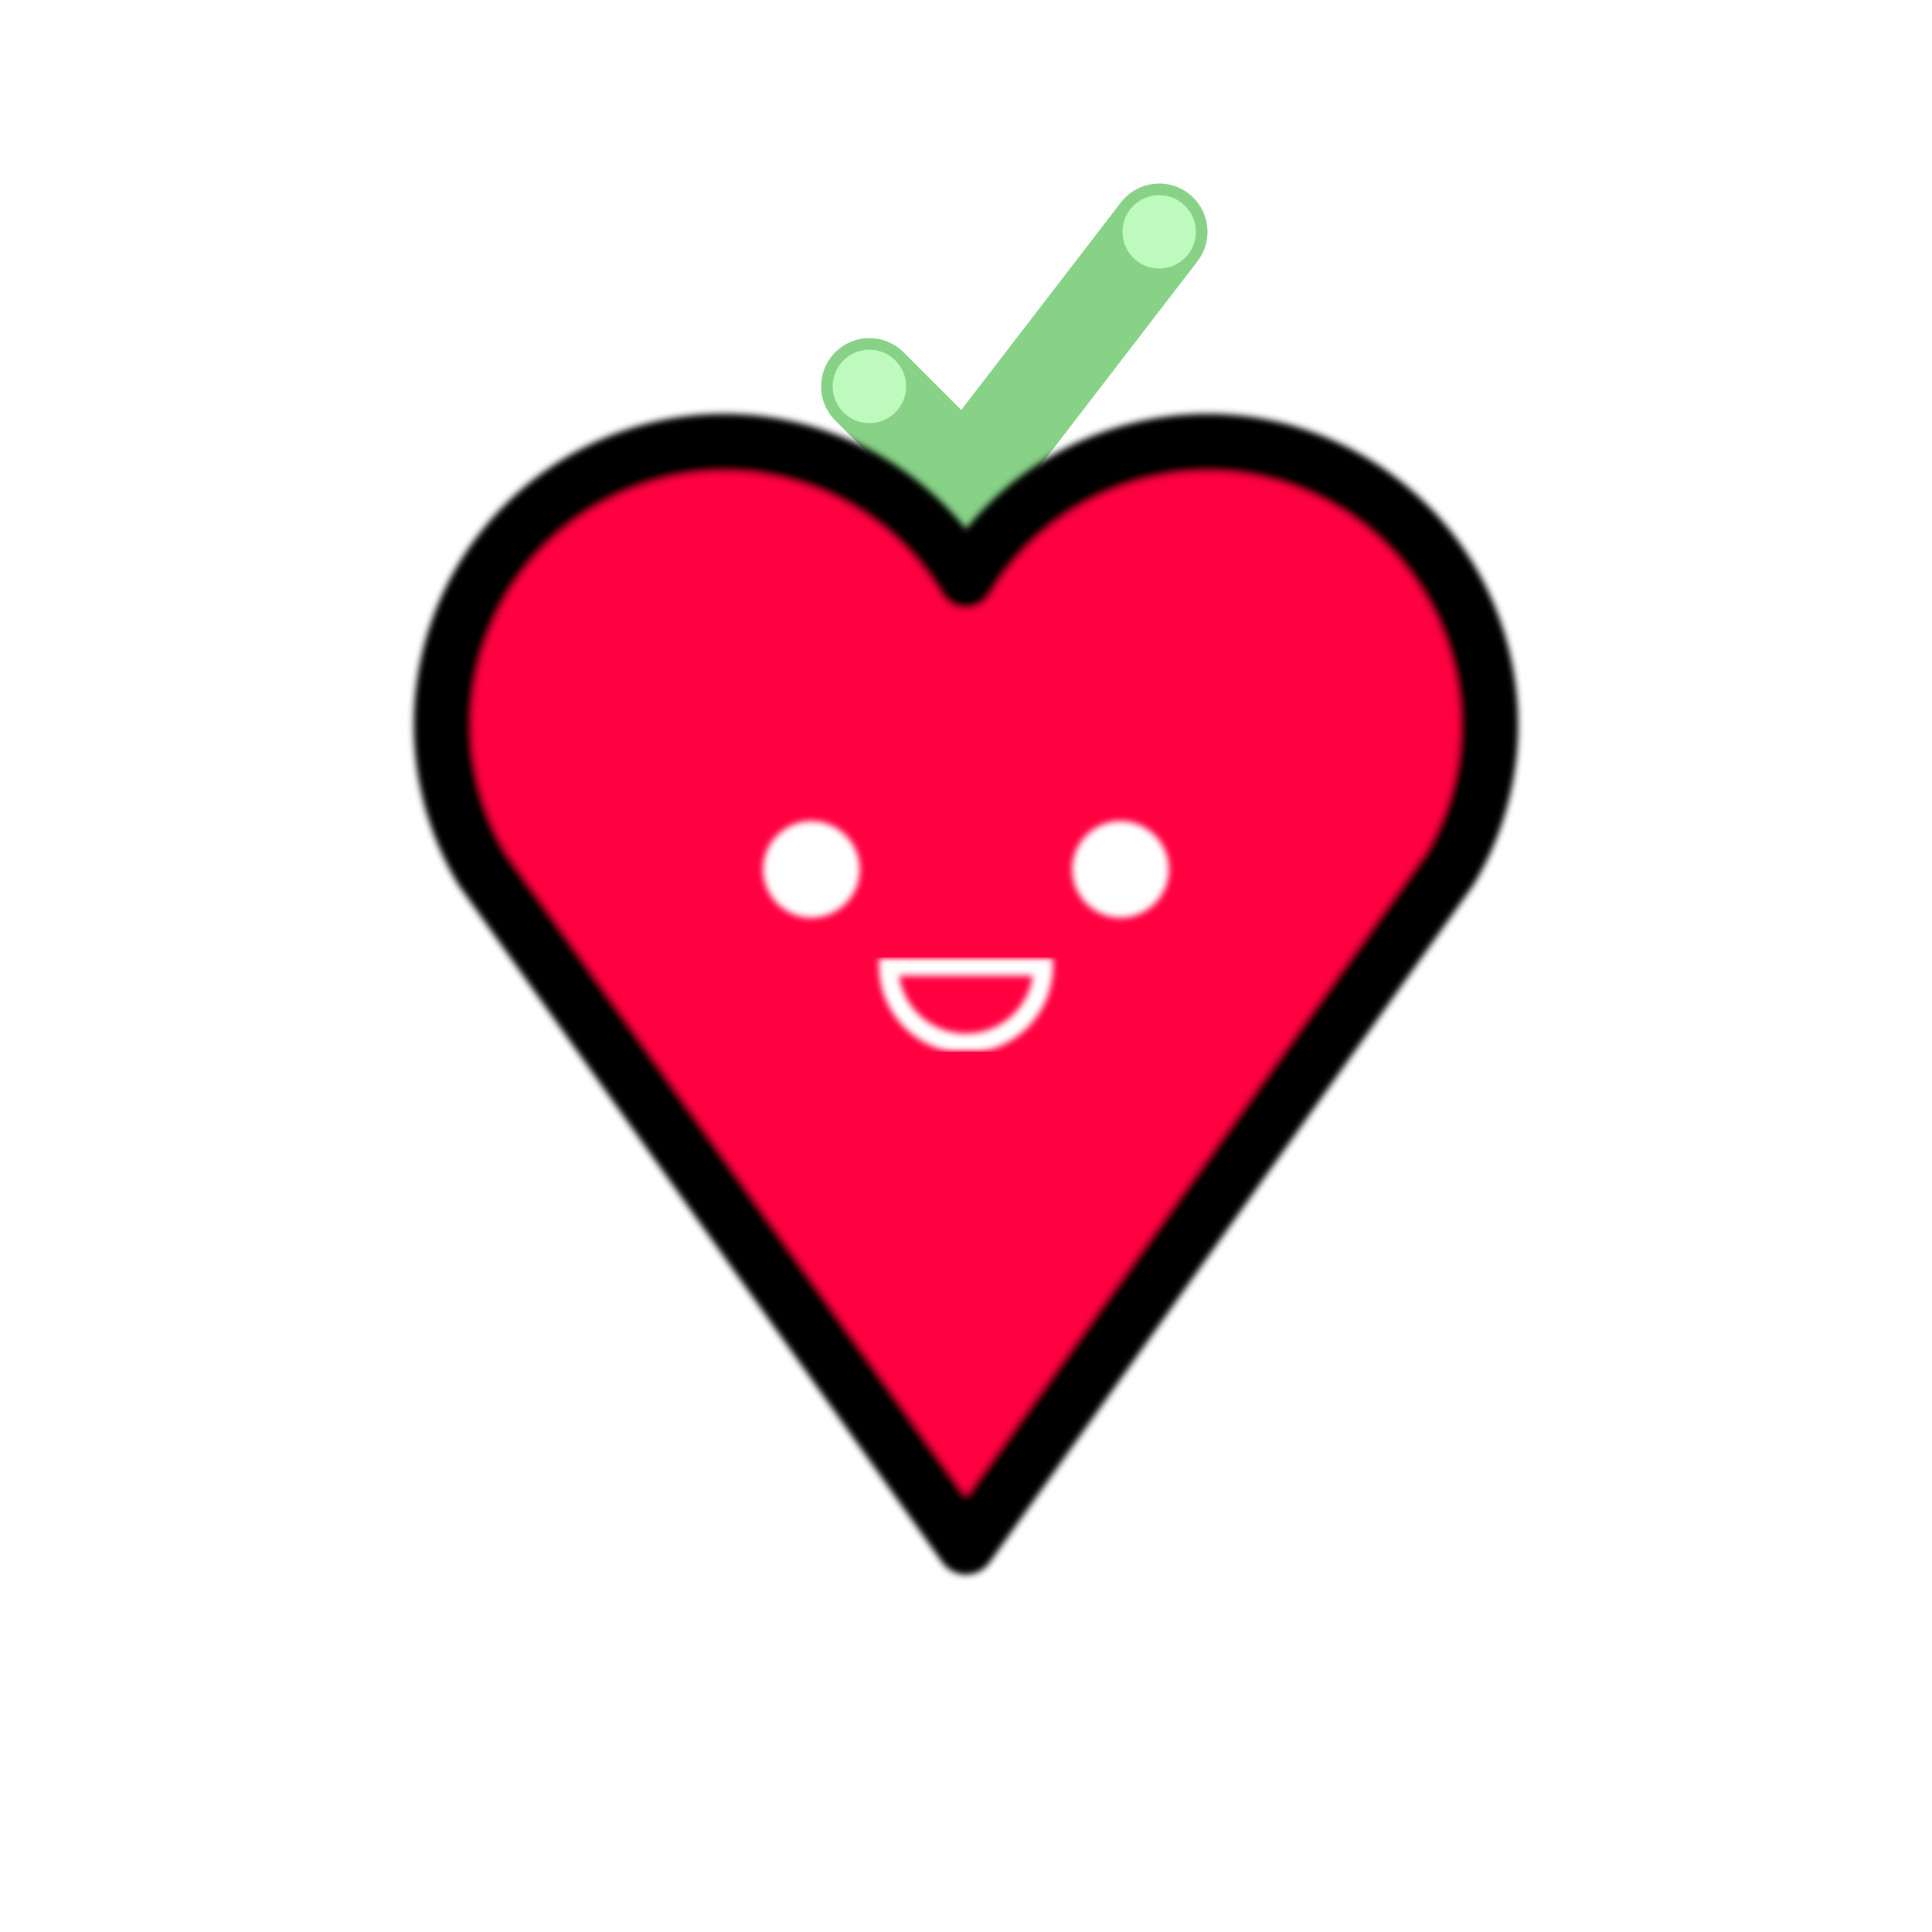
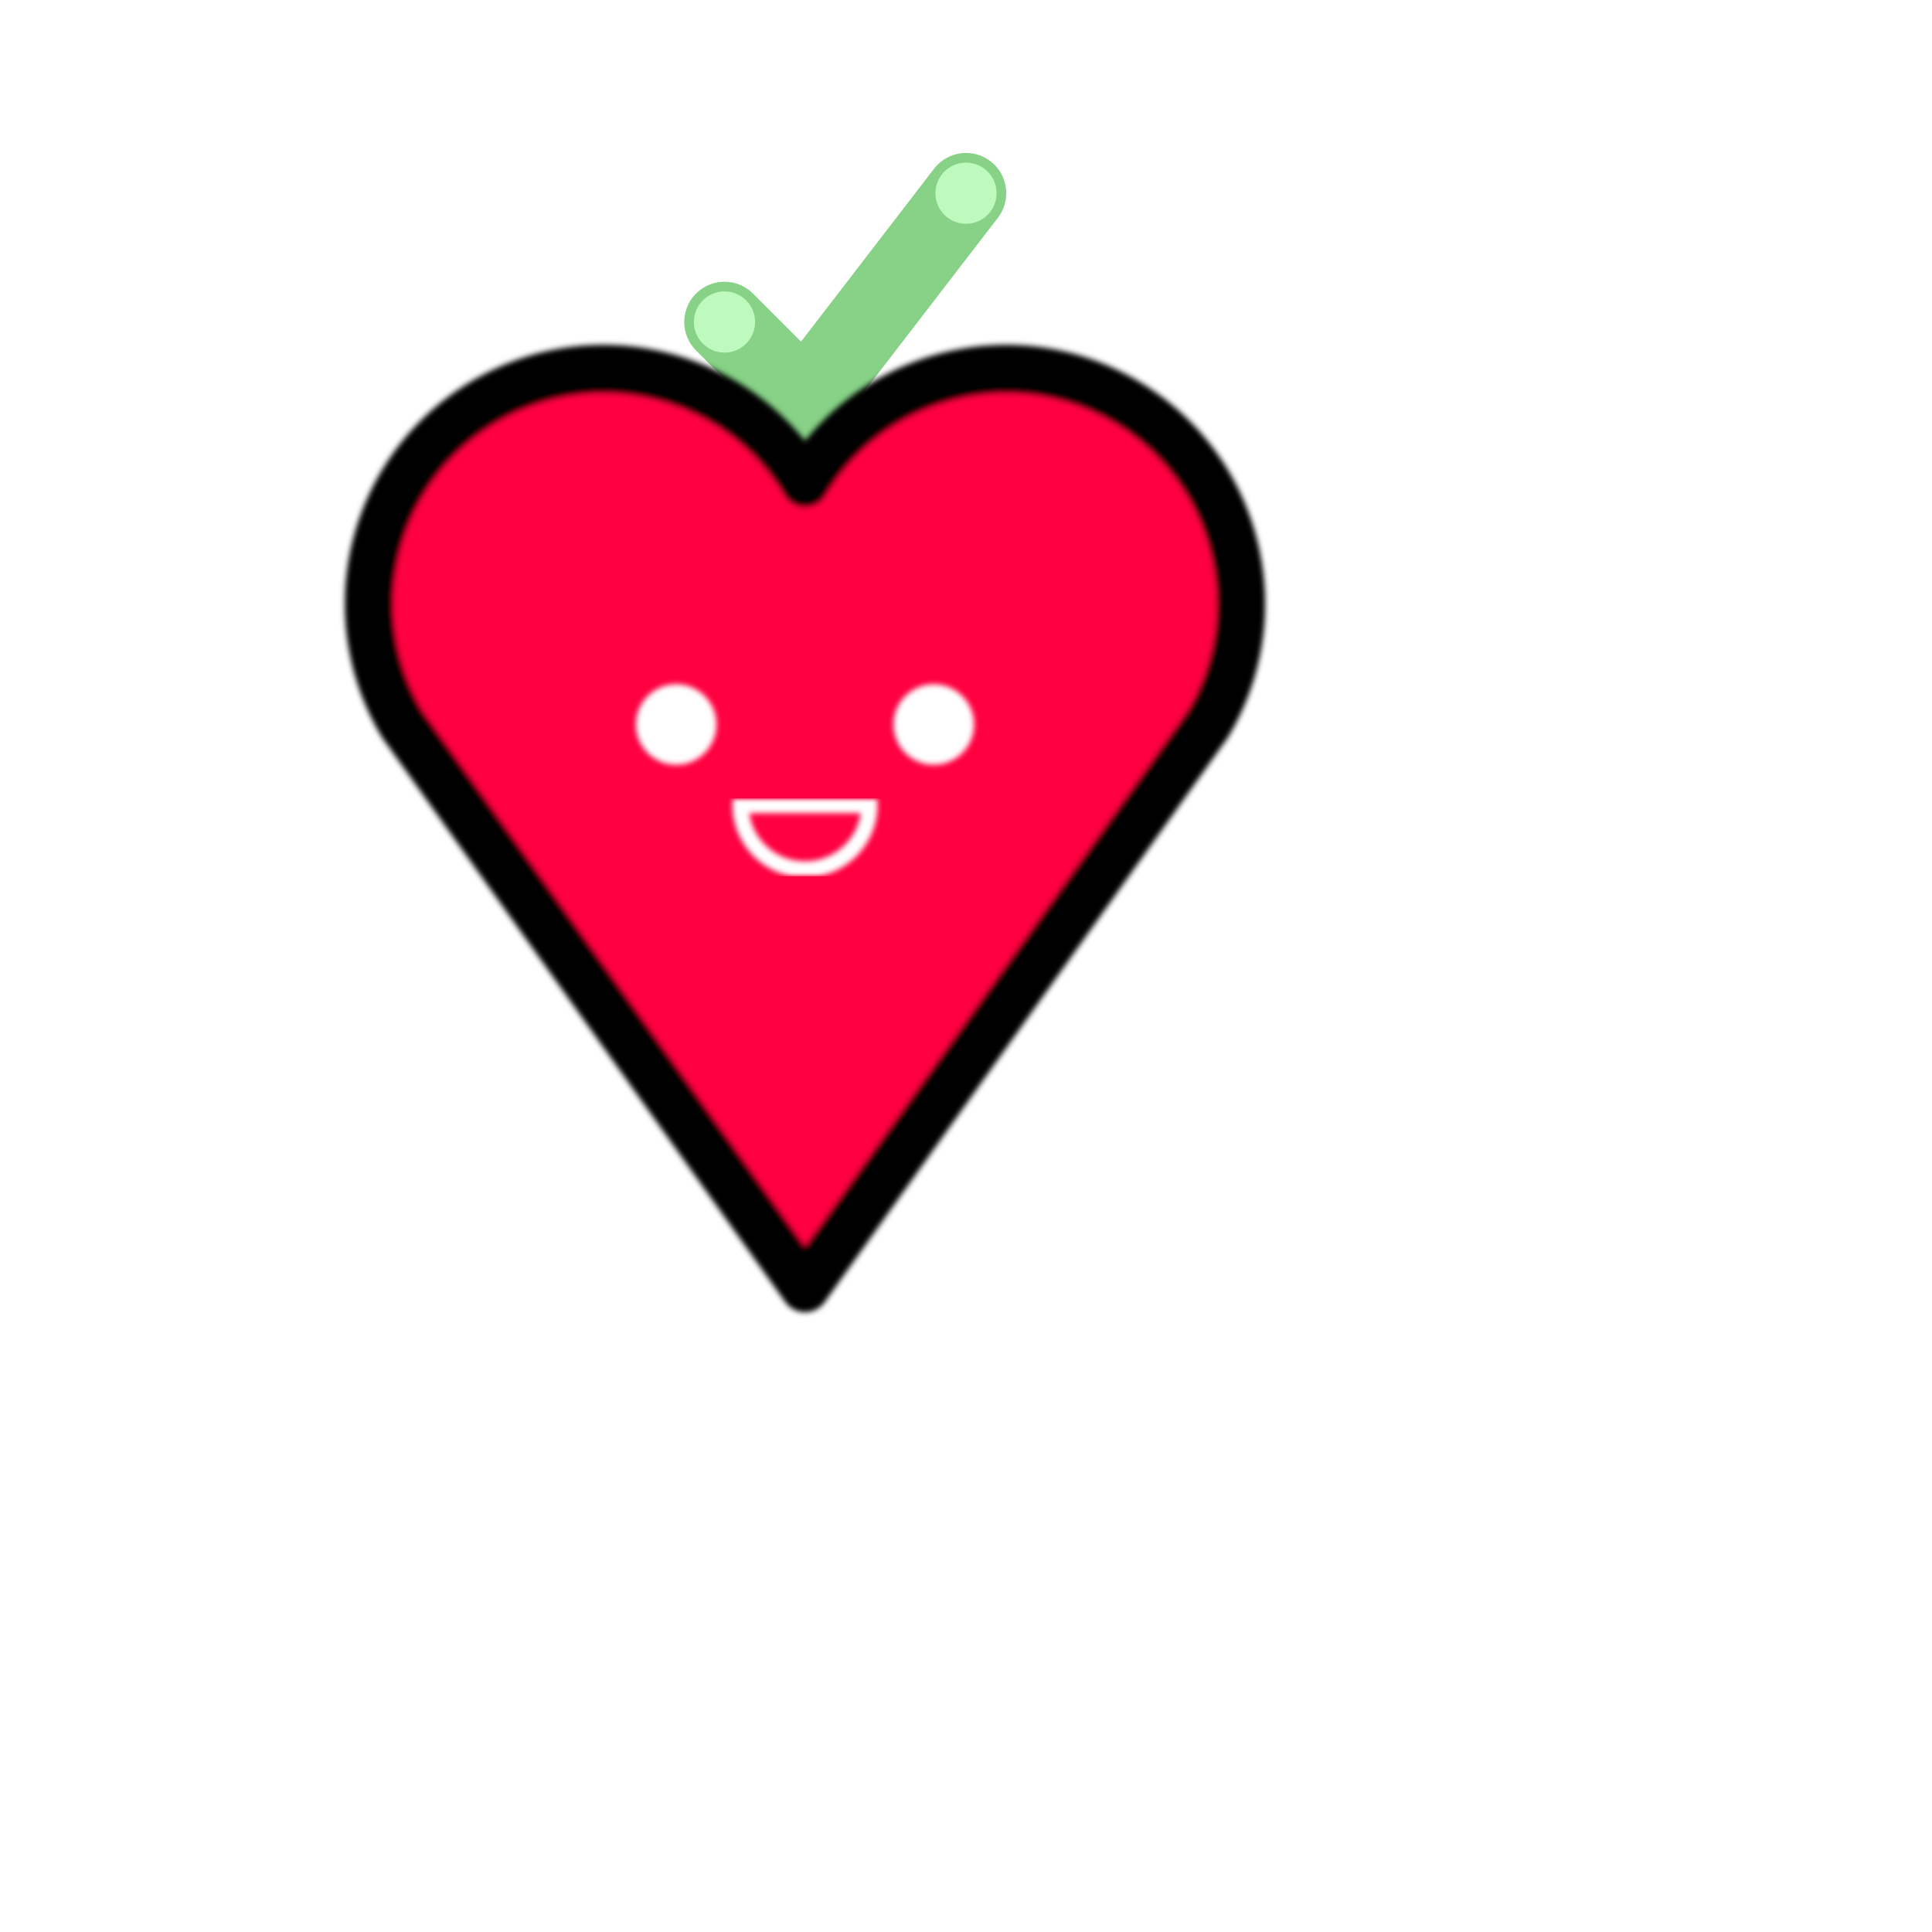
- <svg xmlns="http://www.w3.org/2000/svg" version="1.1" width="100" height="100" style="background: rgba(0.0, 0.0, 0.0, 0.5); border: 10px rgba(255.0, 0.0, 64.0, 1.0) solid; transform: translate(-50%, -50%) scale(1.0) translate(50%, 50%);">
+ <svg xmlns="http://www.w3.org/2000/svg" version="1.1" width="120" height="120" style="background: rgba(0.0, 0.0, 0.0, 0.1); border: 10px rgba(255.0, 0.0, 64.0, 1.0) solid; transform: translate(-50%, -50%) scale(1.0) translate(50%, 50%);">
  <filter id="blur">
    <feGaussianBlur stdDeviation="0.175" />
  </filter>
  <path d="M 50 25 L 60 12" stroke="rgba(135.0, 210.0, 135.0, 1.0)" stroke-width="5" stroke-linecap="round" />
  <circle cx="60" cy="12" r="1.9" fill="rgba(190.0, 250.0, 190.0, 1.0)" />
  <path d="M 50 25 L 45 20" stroke="rgba(135.0, 210.0, 135.0, 1.0)" stroke-width="5" stroke-linecap="round" />
  <circle cx="45" cy="20" r="1.9" fill="rgba(190.0, 250.0, 190.0, 1.0)" />
  <path d="M 50 30 A 10 10 1 1 1 75 45 L 50 80 L 25 45 A 10 10 1 1 1 50 30 Z" fill="rgba(255.0, 0.0, 64.0, 1.0)" stroke="rgba(0.0, 0.0, 0.0, 1.0)" stroke-width="3" stroke-linecap="round" stroke-linejoin="round" shape-rendering="geometricPrecision" filter="url(#blur)" />
  <circle cx="42" cy="45" r="2.5" fill="rgba(255.0, 255.0, 255.0, 1.0)" filter="url(#blur)" />
  <circle cx="58" cy="45" r="2.5" fill="rgba(255.0, 255.0, 255.0, 1.0)" filter="url(#blur)" />
  <path d="M 46 50 A 2 2 0 0 0 54 50 Z" fill="rgba(0.0, 0.0, 0.0, 0.0)" stroke="rgba(255.0, 255.0, 255.0, 1.0)" stroke-width="1.0" filter="url(#blur)" />
</svg>
